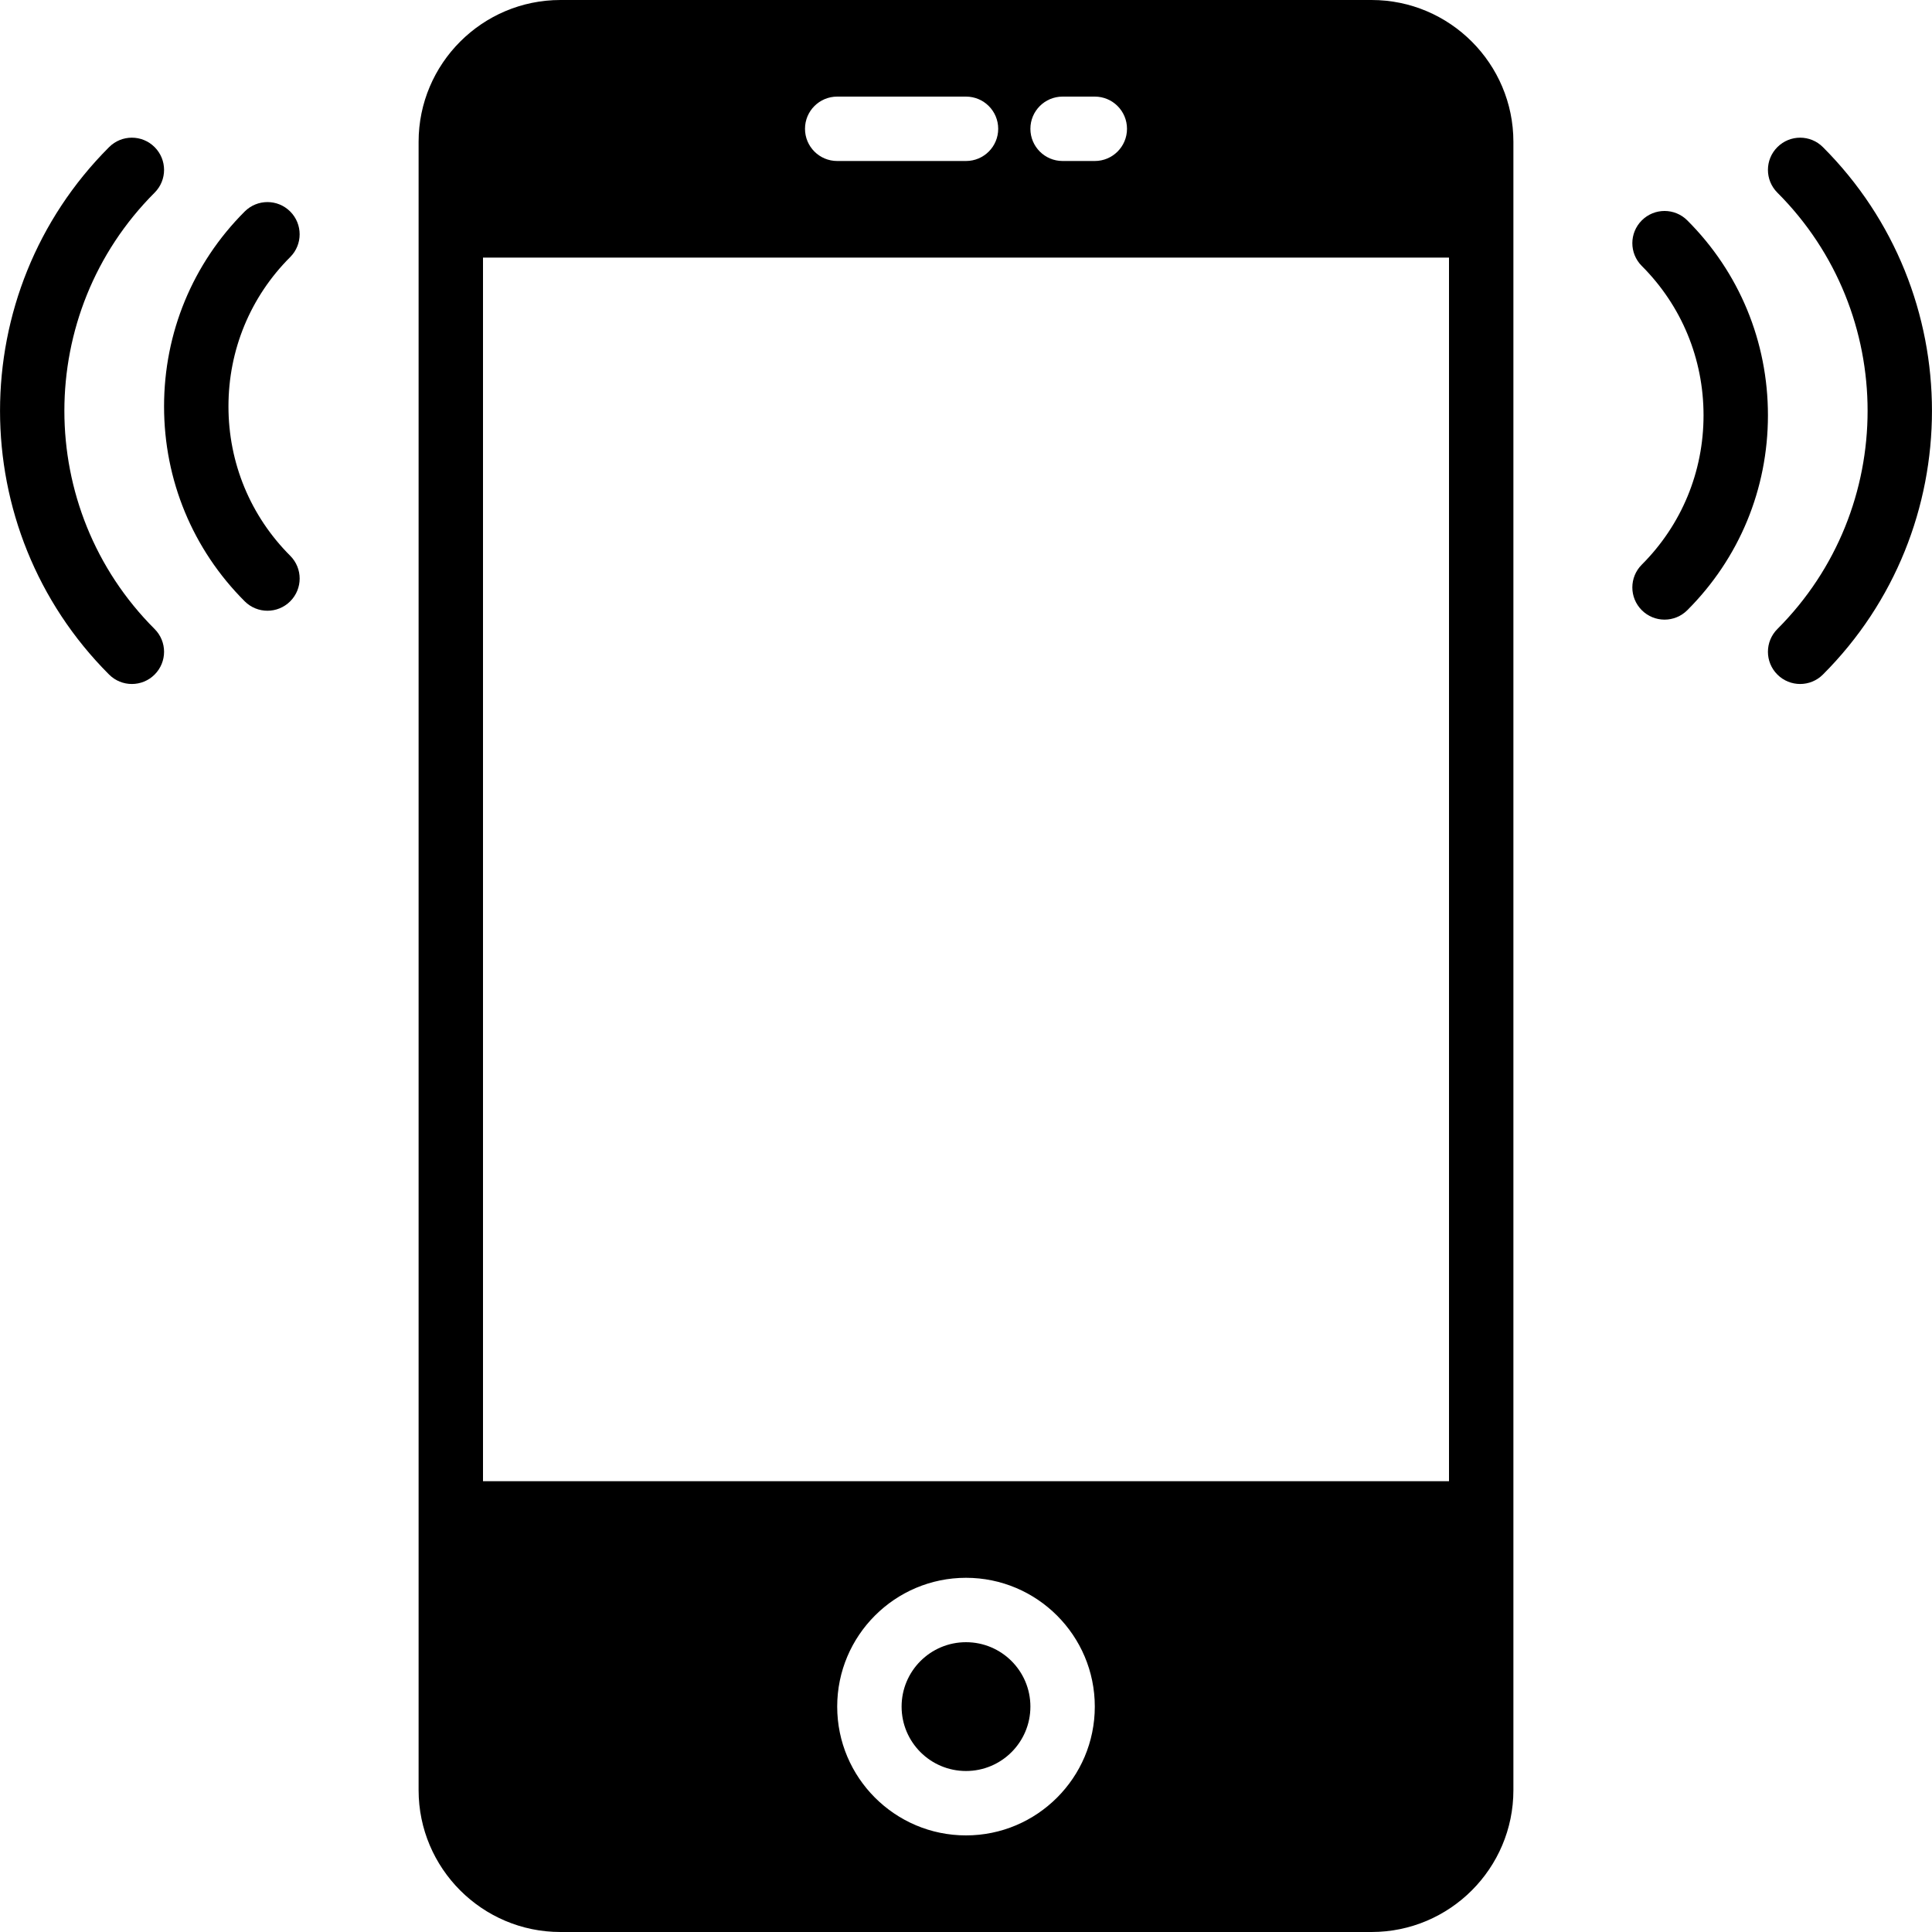
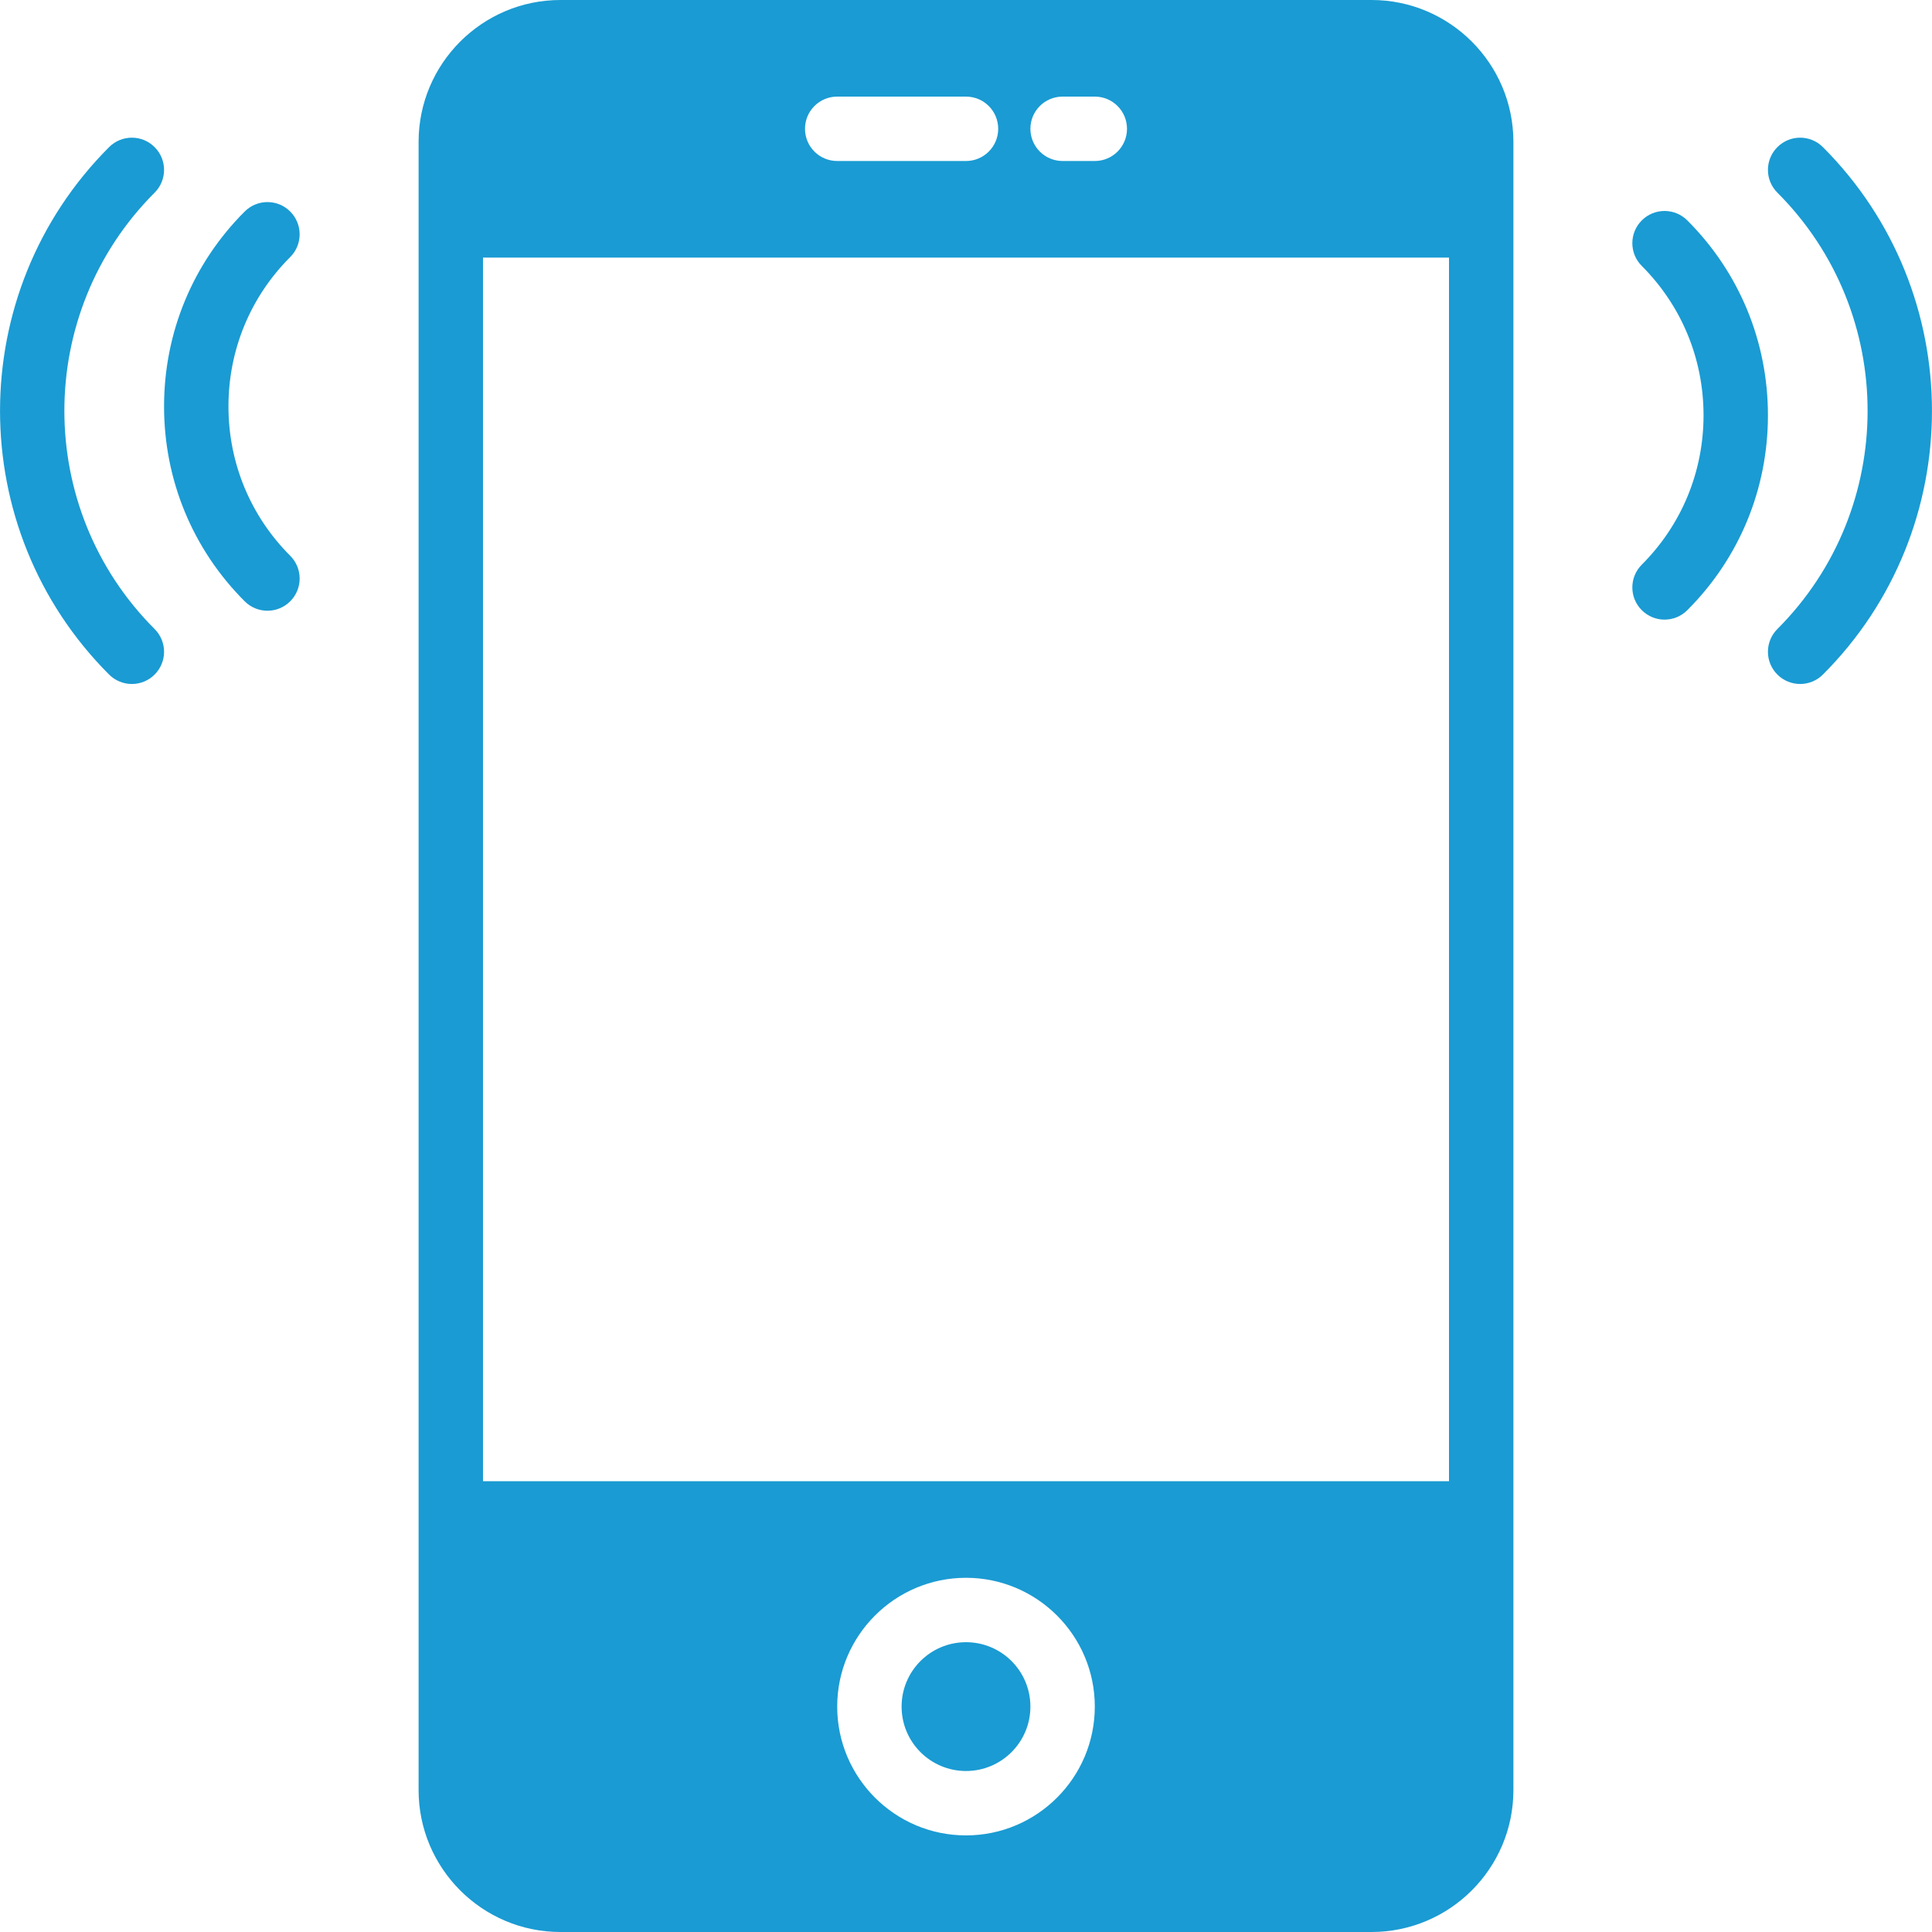
<svg xmlns="http://www.w3.org/2000/svg" version="1.1" id="Capa_1" x="0px" y="0px" viewBox="0 0 60 60" style="enable-background:new 0 0 60 60;" xml:space="preserve">
  <g>
-     <path d="M56.612,4.569c-0.391-0.391-1.023-0.391-1.414,0s-0.391,1.023,0,1.414c3.736,3.736,3.736,9.815,0,13.552   c-0.391,0.391-0.391,1.023,0,1.414c0.195,0.195,0.451,0.293,0.707,0.293s0.512-0.098,0.707-0.293   C61.128,16.434,61.128,9.085,56.612,4.569z" />
-     <path d="M52.401,6.845c-0.391-0.391-1.023-0.391-1.414,0s-0.391,1.023,0,1.414c1.237,1.237,1.918,2.885,1.918,4.639   s-0.681,3.401-1.918,4.638c-0.391,0.391-0.391,1.023,0,1.414c0.195,0.195,0.451,0.293,0.707,0.293s0.512-0.098,0.707-0.293   c1.615-1.614,2.504-3.764,2.504-6.052S54.017,8.459,52.401,6.845z" />
-     <path d="M4.802,5.983c0.391-0.391,0.391-1.023,0-1.414s-1.023-0.391-1.414,0c-4.516,4.516-4.516,11.864,0,16.38   c0.195,0.195,0.451,0.293,0.707,0.293s0.512-0.098,0.707-0.293c0.391-0.391,0.391-1.023,0-1.414   C1.065,15.799,1.065,9.72,4.802,5.983z" />
-     <path d="M9.013,6.569c-0.391-0.391-1.023-0.391-1.414,0c-1.615,1.614-2.504,3.764-2.504,6.052s0.889,4.438,2.504,6.053   c0.195,0.195,0.451,0.293,0.707,0.293s0.512-0.098,0.707-0.293c0.391-0.391,0.391-1.023,0-1.414   c-1.237-1.237-1.918-2.885-1.918-4.639S7.775,9.22,9.013,7.983C9.403,7.593,9.403,6.96,9.013,6.569z" />
-     <circle cx="30" cy="53" r="2" />
-     <path d="M42.595,0H17.405C14.976,0,13,1.977,13,4.405v51.189C13,58.023,14.976,60,17.405,60h25.189C45.024,60,47,58.023,47,55.595   V4.405C47,1.977,45.024,0,42.595,0z M33,3h1c0.552,0,1,0.447,1,1s-0.448,1-1,1h-1c-0.552,0-1-0.447-1-1S32.448,3,33,3z M26,3h4   c0.552,0,1,0.447,1,1s-0.448,1-1,1h-4c-0.552,0-1-0.447-1-1S25.448,3,26,3z M30,57c-2.206,0-4-1.794-4-4s1.794-4,4-4s4,1.794,4,4   S32.206,57,30,57z M45,46H15V8h30V46z" />
+     <path style="fill: #1a9bd3;" d="M56.612,4.569c-0.391-0.391-1.023-0.391-1.414,0s-0.391,1.023,0,1.414c3.736,3.736,3.736,9.815,0,13.552   c-0.391,0.391-0.391,1.023,0,1.414c0.195,0.195,0.451,0.293,0.707,0.293s0.512-0.098,0.707-0.293   C61.128,16.434,61.128,9.085,56.612,4.569z" />
+     <path style="fill: #1a9bd3;" d="M52.401,6.845c-0.391-0.391-1.023-0.391-1.414,0s-0.391,1.023,0,1.414c1.237,1.237,1.918,2.885,1.918,4.639   s-0.681,3.401-1.918,4.638c-0.391,0.391-0.391,1.023,0,1.414c0.195,0.195,0.451,0.293,0.707,0.293s0.512-0.098,0.707-0.293   c1.615-1.614,2.504-3.764,2.504-6.052S54.017,8.459,52.401,6.845z" />
+     <path style="fill: #1a9bd3;" d="M4.802,5.983c0.391-0.391,0.391-1.023,0-1.414s-1.023-0.391-1.414,0c-4.516,4.516-4.516,11.864,0,16.38   c0.195,0.195,0.451,0.293,0.707,0.293s0.512-0.098,0.707-0.293c0.391-0.391,0.391-1.023,0-1.414   C1.065,15.799,1.065,9.72,4.802,5.983z" />
+     <path style="fill: #1a9bd3;" d="M9.013,6.569c-0.391-0.391-1.023-0.391-1.414,0c-1.615,1.614-2.504,3.764-2.504,6.052s0.889,4.438,2.504,6.053   c0.195,0.195,0.451,0.293,0.707,0.293s0.512-0.098,0.707-0.293c0.391-0.391,0.391-1.023,0-1.414   c-1.237-1.237-1.918-2.885-1.918-4.639S7.775,9.22,9.013,7.983C9.403,7.593,9.403,6.96,9.013,6.569z" />
+     <circle cx="30" cy="53" r="2" style="fill: #1a9bd3;" />
+     <path style="fill: #1a9bd3;" d="M42.595,0H17.405C14.976,0,13,1.977,13,4.405v51.189C13,58.023,14.976,60,17.405,60h25.189C45.024,60,47,58.023,47,55.595   V4.405C47,1.977,45.024,0,42.595,0z M33,3h1c0.552,0,1,0.447,1,1s-0.448,1-1,1h-1c-0.552,0-1-0.447-1-1S32.448,3,33,3z M26,3h4   c0.552,0,1,0.447,1,1s-0.448,1-1,1h-4c-0.552,0-1-0.447-1-1S25.448,3,26,3z M30,57c-2.206,0-4-1.794-4-4s1.794-4,4-4s4,1.794,4,4   S32.206,57,30,57z M45,46H15V8h30V46z" />
  </g>
-   <g>
- </g>
-   <g>
- </g>
-   <g>
- </g>
-   <g>
- </g>
-   <g>
- </g>
-   <g>
- </g>
-   <g>
- </g>
-   <g>
- </g>
-   <g>
- </g>
-   <g>
- </g>
-   <g>
- </g>
-   <g>
- </g>
-   <g>
- </g>
-   <g>
- </g>
-   <g>
- </g>
</svg>
